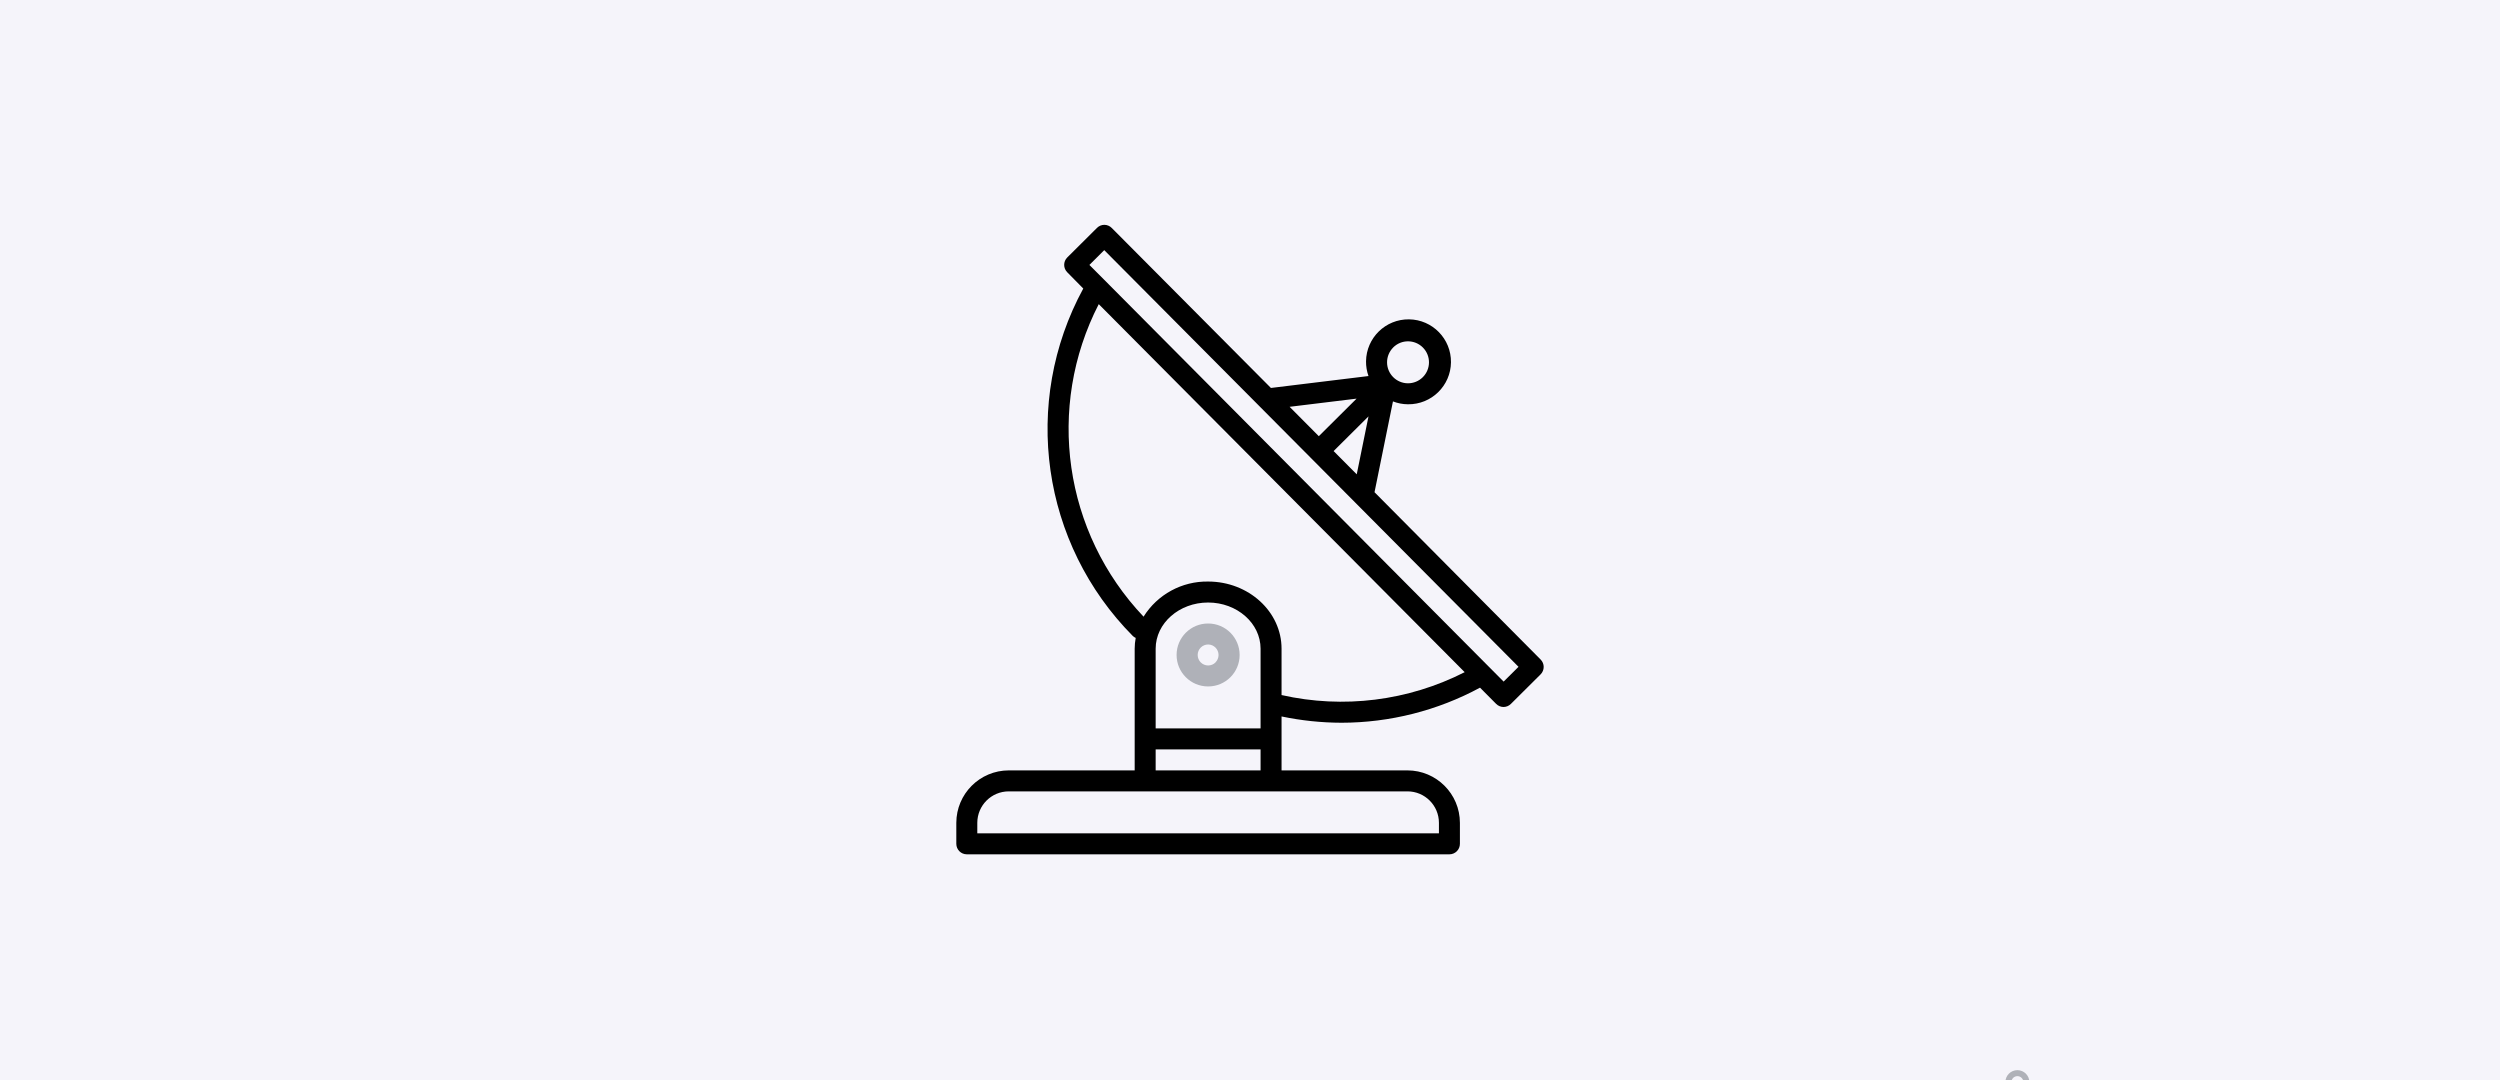
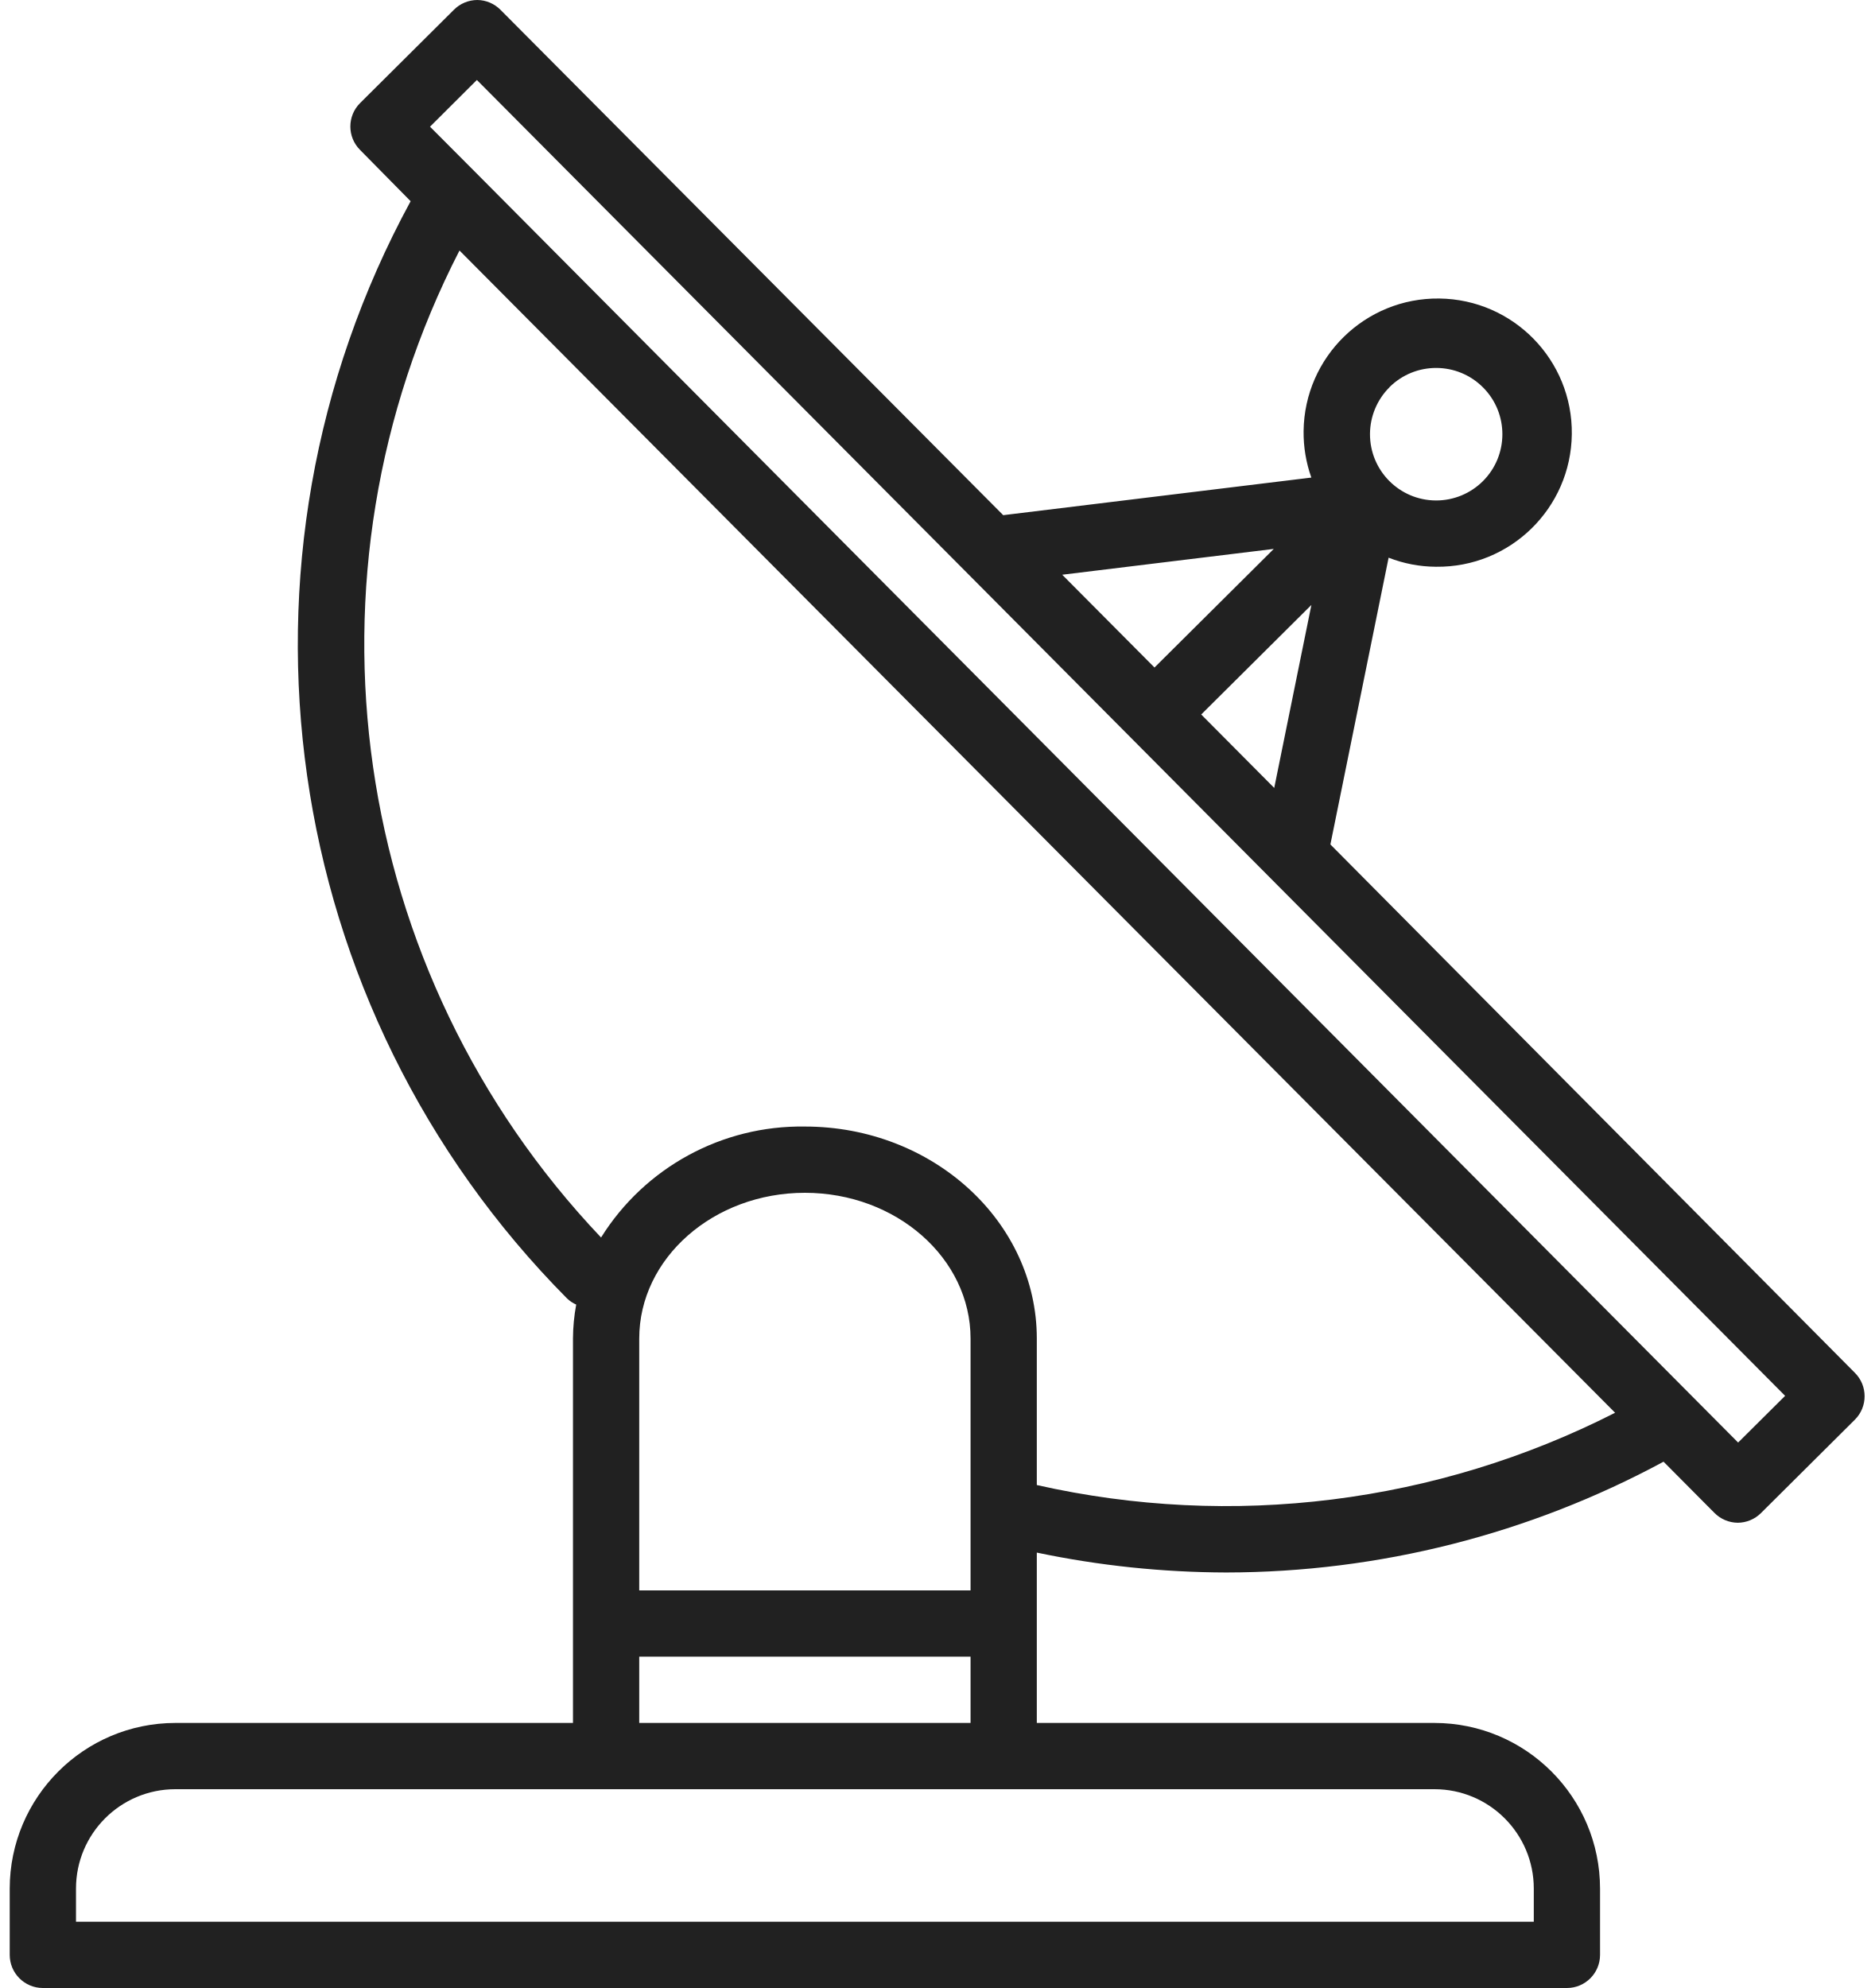
- <svg xmlns="http://www.w3.org/2000/svg" width="278" height="120" viewBox="0 0 278 120" fill="none">
-   <rect width="278" height="120" fill="#F5F4FA" />
-   <g clip-path="url(#clip0)">
-     <rect x="-200" y="-774" width="1600" height="2924" fill="#F5F4FA" />
-     <rect width="278" height="120" rx="4" fill="#F5F4FA" />
-     <path d="M171.316 73.338L152.847 54.734L154.897 44.637C155.426 44.844 155.988 44.952 156.556 44.956H156.57C159.178 44.987 161.317 42.897 161.348 40.289C161.379 37.681 159.289 35.542 156.681 35.511C154.073 35.48 151.934 37.569 151.903 40.178C151.897 40.736 151.989 41.291 152.176 41.816L141.326 43.141L123.628 25.35C123.41 25.128 123.114 25.003 122.804 25C122.498 25.002 122.204 25.123 121.987 25.34L118.679 28.63C118.223 29.085 118.223 29.824 118.679 30.279L120.459 32.085C113.562 44.768 115.802 60.474 125.97 70.723C126.064 70.812 126.172 70.884 126.29 70.936C126.216 71.331 126.178 71.732 126.176 72.133V85.667H112.176C108.956 85.671 106.346 88.28 106.342 91.5V93.833C106.342 94.478 106.865 95 107.509 95H161.176C161.82 95 162.342 94.478 162.342 93.833V91.5C162.338 88.28 159.729 85.671 156.509 85.667H142.509V79.669C144.702 80.129 146.937 80.363 149.178 80.369C154.555 80.363 159.846 79.022 164.578 76.468L166.367 78.268C166.584 78.489 166.881 78.615 167.191 78.618C167.497 78.616 167.79 78.494 168.008 78.278L171.316 74.988C171.772 74.533 171.772 73.794 171.316 73.338ZM154.925 38.635C155.838 37.726 157.316 37.73 158.224 38.644C159.133 39.557 159.129 41.035 158.215 41.944C157.778 42.379 157.186 42.623 156.569 42.623H156.562C155.274 42.616 154.235 41.566 154.241 40.277C154.244 39.66 154.492 39.07 154.929 38.635H154.925ZM152.178 46.301L150.869 52.745L148.298 50.158L152.178 46.301ZM150.853 44.328L146.653 48.504L143.404 45.237L150.853 44.328ZM156.509 88C158.442 88 160.009 89.567 160.009 91.5V92.667H108.676V91.5C108.676 89.567 110.243 88 112.176 88H156.509ZM140.176 83.333V85.667H128.509V83.333H140.176ZM128.509 81V72.133C128.509 69.303 131.126 67 134.342 67C137.559 67 140.176 69.303 140.176 72.133V81H128.509ZM142.509 77.29V72.133C142.509 68.016 138.846 64.667 134.342 64.667C131.431 64.622 128.708 66.104 127.165 68.574C118.289 59.225 116.29 45.288 122.181 33.821L162.872 74.746C156.589 77.942 149.386 78.842 142.509 77.29ZM167.204 75.794L165.56 74.141L122.792 31.116L121.141 29.461L122.792 27.816L140.15 45.272C140.158 45.272 140.163 45.287 140.171 45.293L168.859 74.149L167.204 75.794Z" fill="black" />
-     <path d="M134.353 69.333H134.342C132.409 69.33 130.84 70.895 130.837 72.828C130.834 74.761 132.399 76.33 134.332 76.333H134.342C136.275 76.336 137.844 74.772 137.847 72.839C137.85 70.906 136.286 69.336 134.353 69.333ZM135.169 73.66C134.95 73.879 134.652 74.001 134.342 74C133.698 73.997 133.178 73.472 133.182 72.827C133.183 72.519 133.307 72.224 133.526 72.006C133.743 71.79 134.036 71.668 134.342 71.667C134.986 71.67 135.506 72.195 135.503 72.839C135.501 73.148 135.377 73.443 135.159 73.66H135.169Z" fill="#AFB1B8" />
-     <path d="M230.333 125C230.087 125 229.856 125.067 229.658 125.184C229.584 124.519 229.018 124 228.333 124C228.008 124 227.709 124.118 227.476 124.314C227.243 123.926 226.818 123.667 226.333 123.667C226.091 123.667 225.863 123.732 225.667 123.846V120.333C225.667 119.598 225.069 119 224.333 119C223.598 119 223 119.598 223 120.333V129.255C223 129.423 222.889 129.509 222.842 129.538C222.794 129.567 222.666 129.628 222.517 129.553L220.377 128.482C220.182 128.385 219.963 128.333 219.745 128.333C218.967 128.333 218.333 128.967 218.333 129.745V130C218.333 130.092 218.372 130.181 218.439 130.244L222.286 133.835C223.092 134.586 224.142 135 225.243 135H227.333C229.723 135 231.667 133.056 231.667 130.667V126.333C231.667 125.598 231.069 125 230.333 125ZM231 130.667C231 132.688 229.355 134.333 227.333 134.333H225.243C224.311 134.333 223.423 133.983 222.741 133.347L219 129.855V129.745C219 129.334 219.334 129 219.745 129C219.86 129 219.976 129.027 220.079 129.079L222.219 130.149C222.532 130.306 222.895 130.288 223.192 130.105C223.489 129.922 223.667 129.604 223.667 129.255V120.333C223.667 119.966 223.966 119.667 224.333 119.667C224.701 119.667 225 119.966 225 120.333V125.333C225 125.518 225.149 125.667 225.333 125.667C225.517 125.667 225.667 125.518 225.667 125.333V125C225.667 124.633 225.966 124.333 226.333 124.333C226.701 124.333 227 124.633 227 125V125.333C227 125.334 227 125.335 227 125.335V125.336C227.001 125.519 227.15 125.667 227.333 125.667C227.517 125.667 227.667 125.518 227.667 125.333V125.328C227.669 124.963 227.968 124.667 228.333 124.667C228.701 124.667 229 124.966 229 125.333V126.333C229 126.518 229.149 126.667 229.333 126.667C229.517 126.667 229.667 126.518 229.667 126.333C229.667 125.966 229.966 125.667 230.333 125.667C230.701 125.667 231 125.966 231 126.333V130.667Z" fill="#AFB1B8" />
-   </g>
-   <defs>
-     <clipPath id="clip0">
-       <rect x="-200" y="-774" width="1600" height="2924" fill="#F5F4FA" />
-     </clipPath>
-   </defs>
+ <svg xmlns="http://www.w3.org/2000/svg" width="66" height="70" viewBox="0 0 66 70" fill="#212121">
+   <path d="M65.316 48.339L46.847 29.734L48.897 19.637C49.426 19.844 49.988 19.952 50.556 19.956H50.57C53.178 19.987 55.317 17.897 55.348 15.289C55.379 12.681 53.289 10.542 50.681 10.511C48.073 10.48 45.934 12.569 45.903 15.178C45.897 15.736 45.989 16.291 46.176 16.816L35.326 18.14L17.628 0.35C17.41 0.128 17.114 0.002 16.804 0C16.498 0.002 16.204 0.124 15.987 0.34L12.679 3.63C12.223 4.085 12.223 4.824 12.679 5.279L14.459 7.085C7.562 19.768 9.802 35.474 19.97 45.723C20.064 45.812 20.172 45.884 20.29 45.936C20.216 46.331 20.178 46.732 20.176 47.133V60.667H6.176C2.956 60.67 0.346 63.28 0.342 66.5V68.833C0.342 69.478 0.865 70 1.509 70H55.176C55.82 70 56.342 69.478 56.342 68.833V66.5C56.339 63.28 53.729 60.67 50.509 60.667H36.509V54.669C38.702 55.129 40.937 55.363 43.178 55.369C48.555 55.363 53.846 54.023 58.578 51.468L60.367 53.268C60.584 53.489 60.881 53.615 61.191 53.618C61.497 53.616 61.791 53.494 62.008 53.278L65.316 49.988C65.772 49.533 65.772 48.794 65.316 48.339ZM48.925 13.635C49.838 12.726 51.316 12.73 52.224 13.644C53.133 14.557 53.129 16.035 52.215 16.944C51.778 17.378 51.186 17.623 50.569 17.622H50.562C49.274 17.616 48.234 16.566 48.241 15.277C48.245 14.66 48.492 14.07 48.929 13.635H48.925ZM46.178 21.301L44.869 27.744L42.298 25.158L46.178 21.301ZM44.853 19.328L40.653 23.504L37.404 20.237L44.853 19.328ZM50.509 63C52.442 63 54.009 64.567 54.009 66.5V67.667H2.676V66.5C2.676 64.567 4.243 63 6.176 63H50.509ZM34.176 58.333V60.667H22.509V58.333H34.176ZM22.509 56V47.133C22.509 44.303 25.126 42 28.342 42C31.559 42 34.176 44.303 34.176 47.133V56H22.509ZM36.509 52.29V47.133C36.509 43.016 32.846 39.667 28.342 39.667C25.431 39.622 22.708 41.104 21.165 43.574C12.289 34.225 10.29 20.288 16.18 8.821L56.872 49.745C50.589 52.942 43.386 53.842 36.509 52.29ZM61.204 50.794L59.56 49.141L16.792 6.116L15.142 4.461L16.792 2.816L34.15 20.272C34.158 20.272 34.163 20.287 34.171 20.293L62.859 49.149L61.204 50.794Z" fill="#212121" />
</svg>
